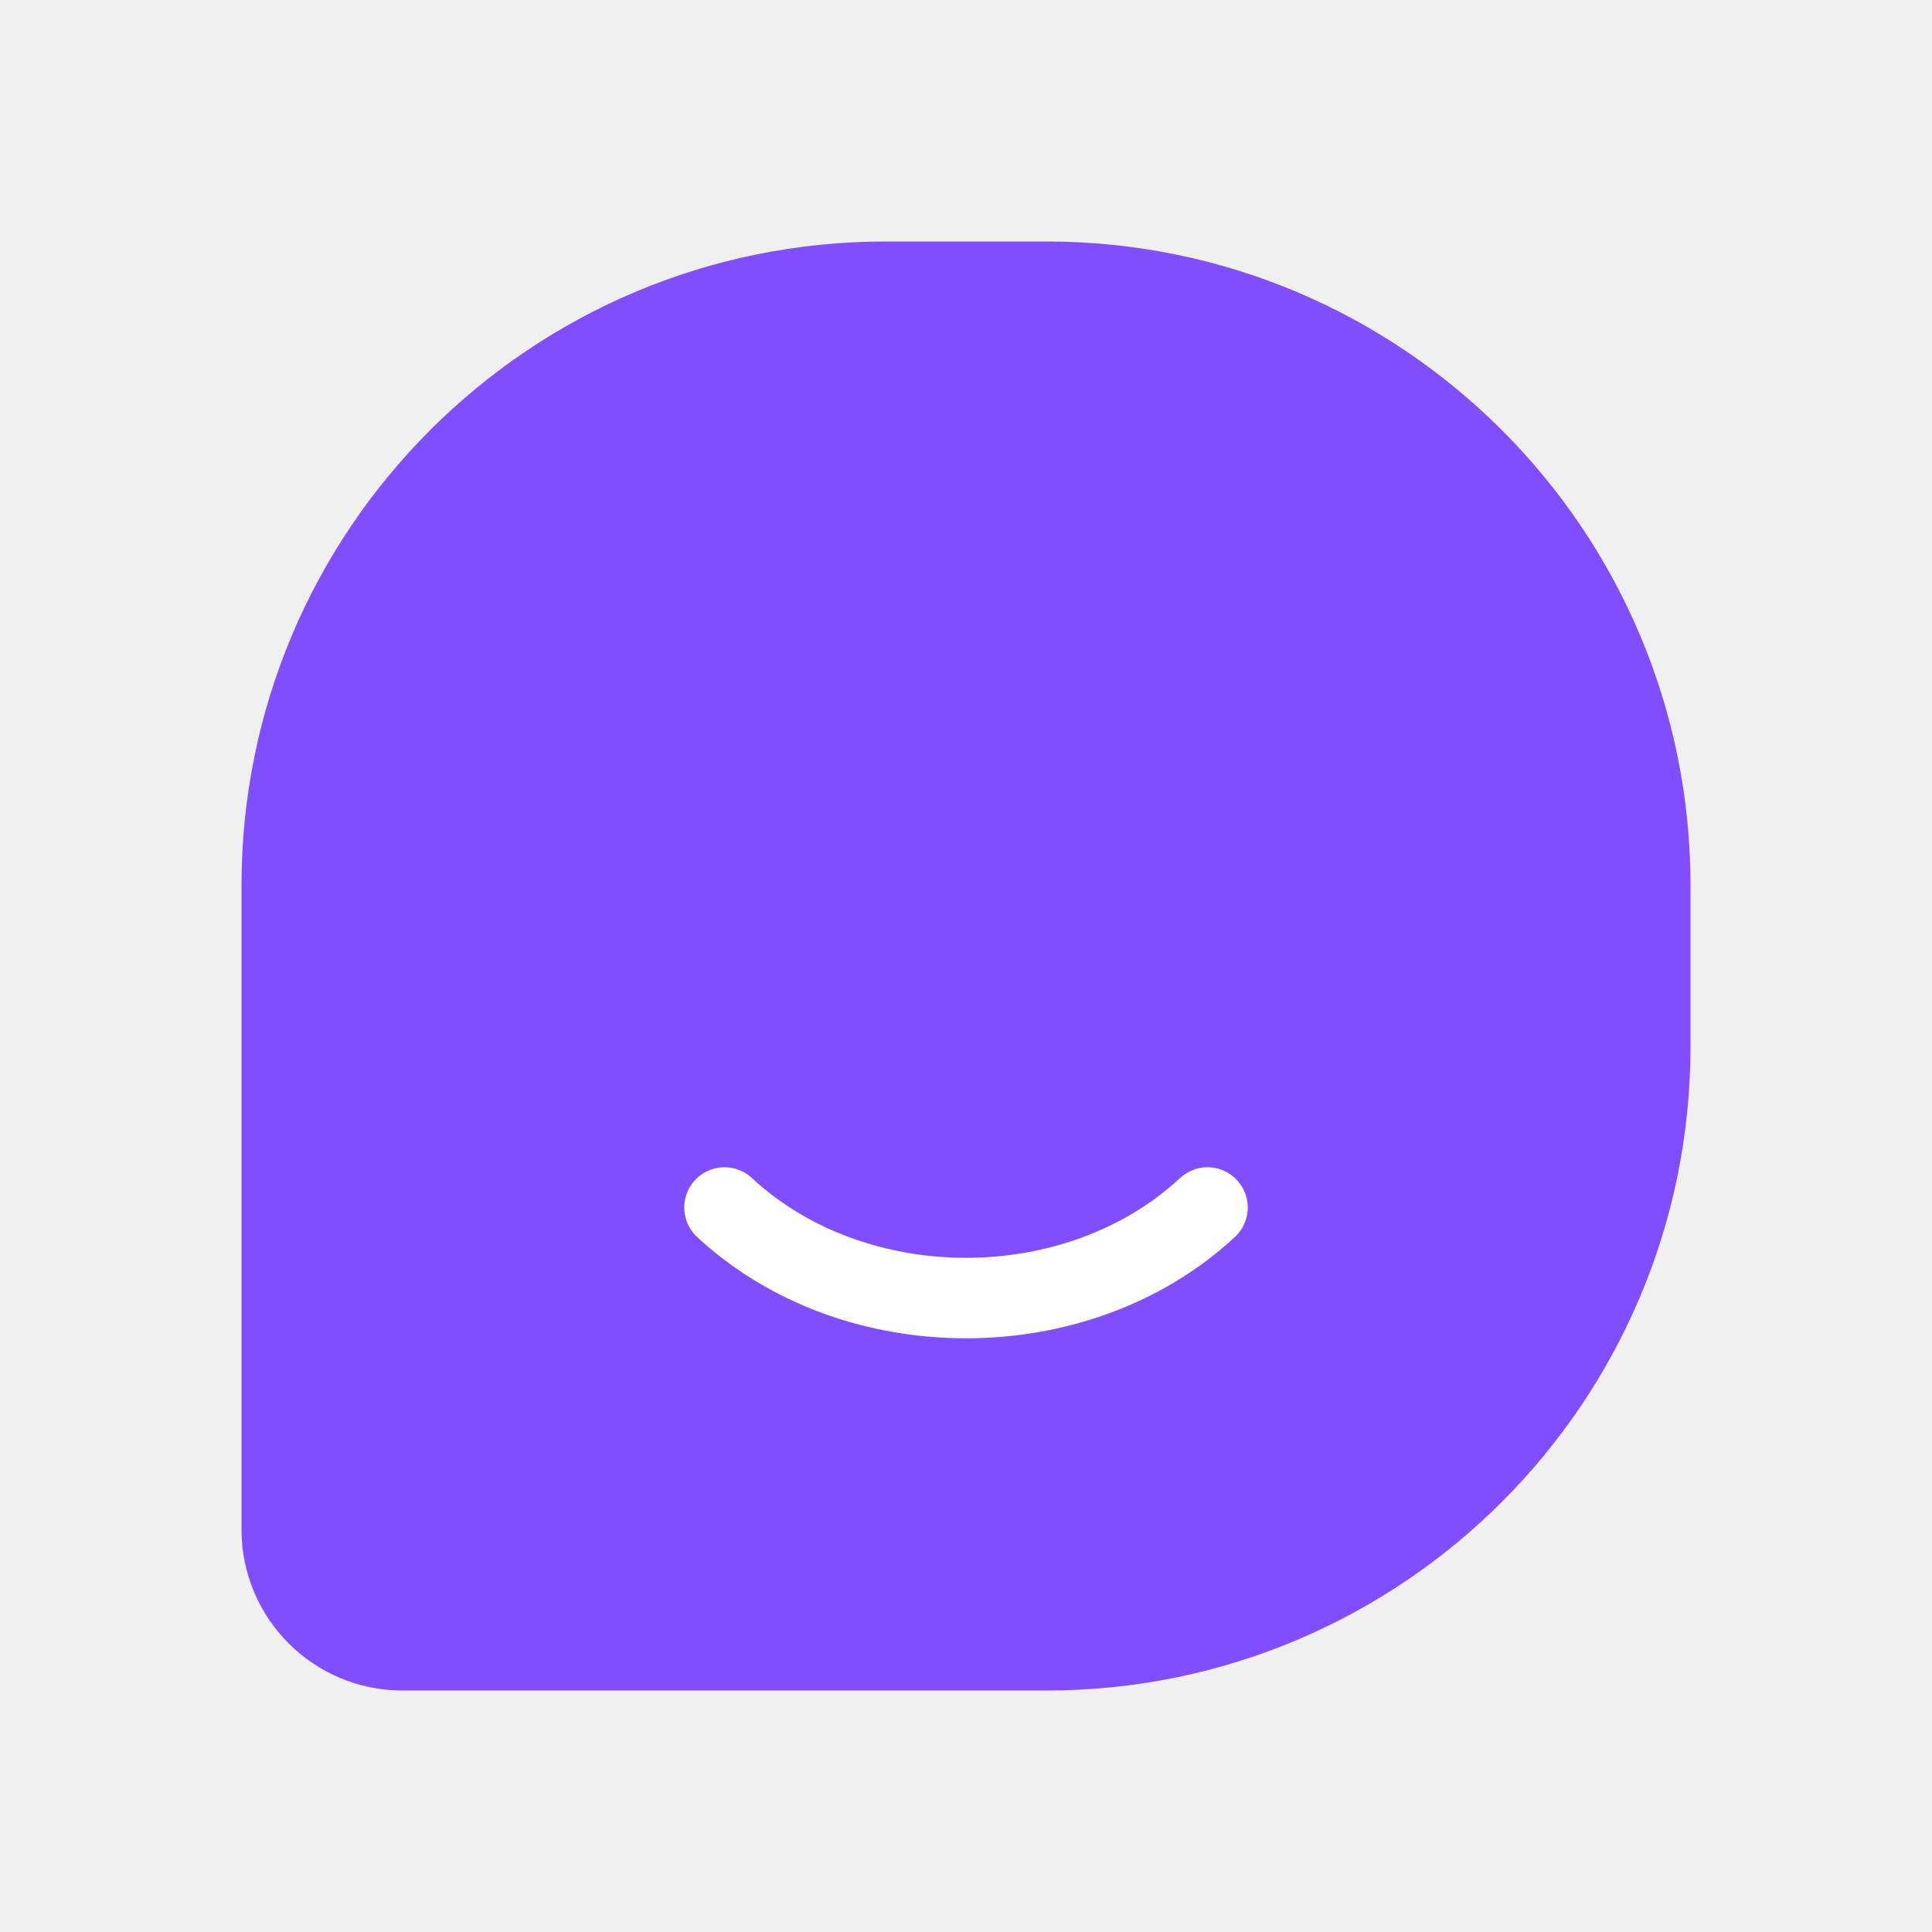
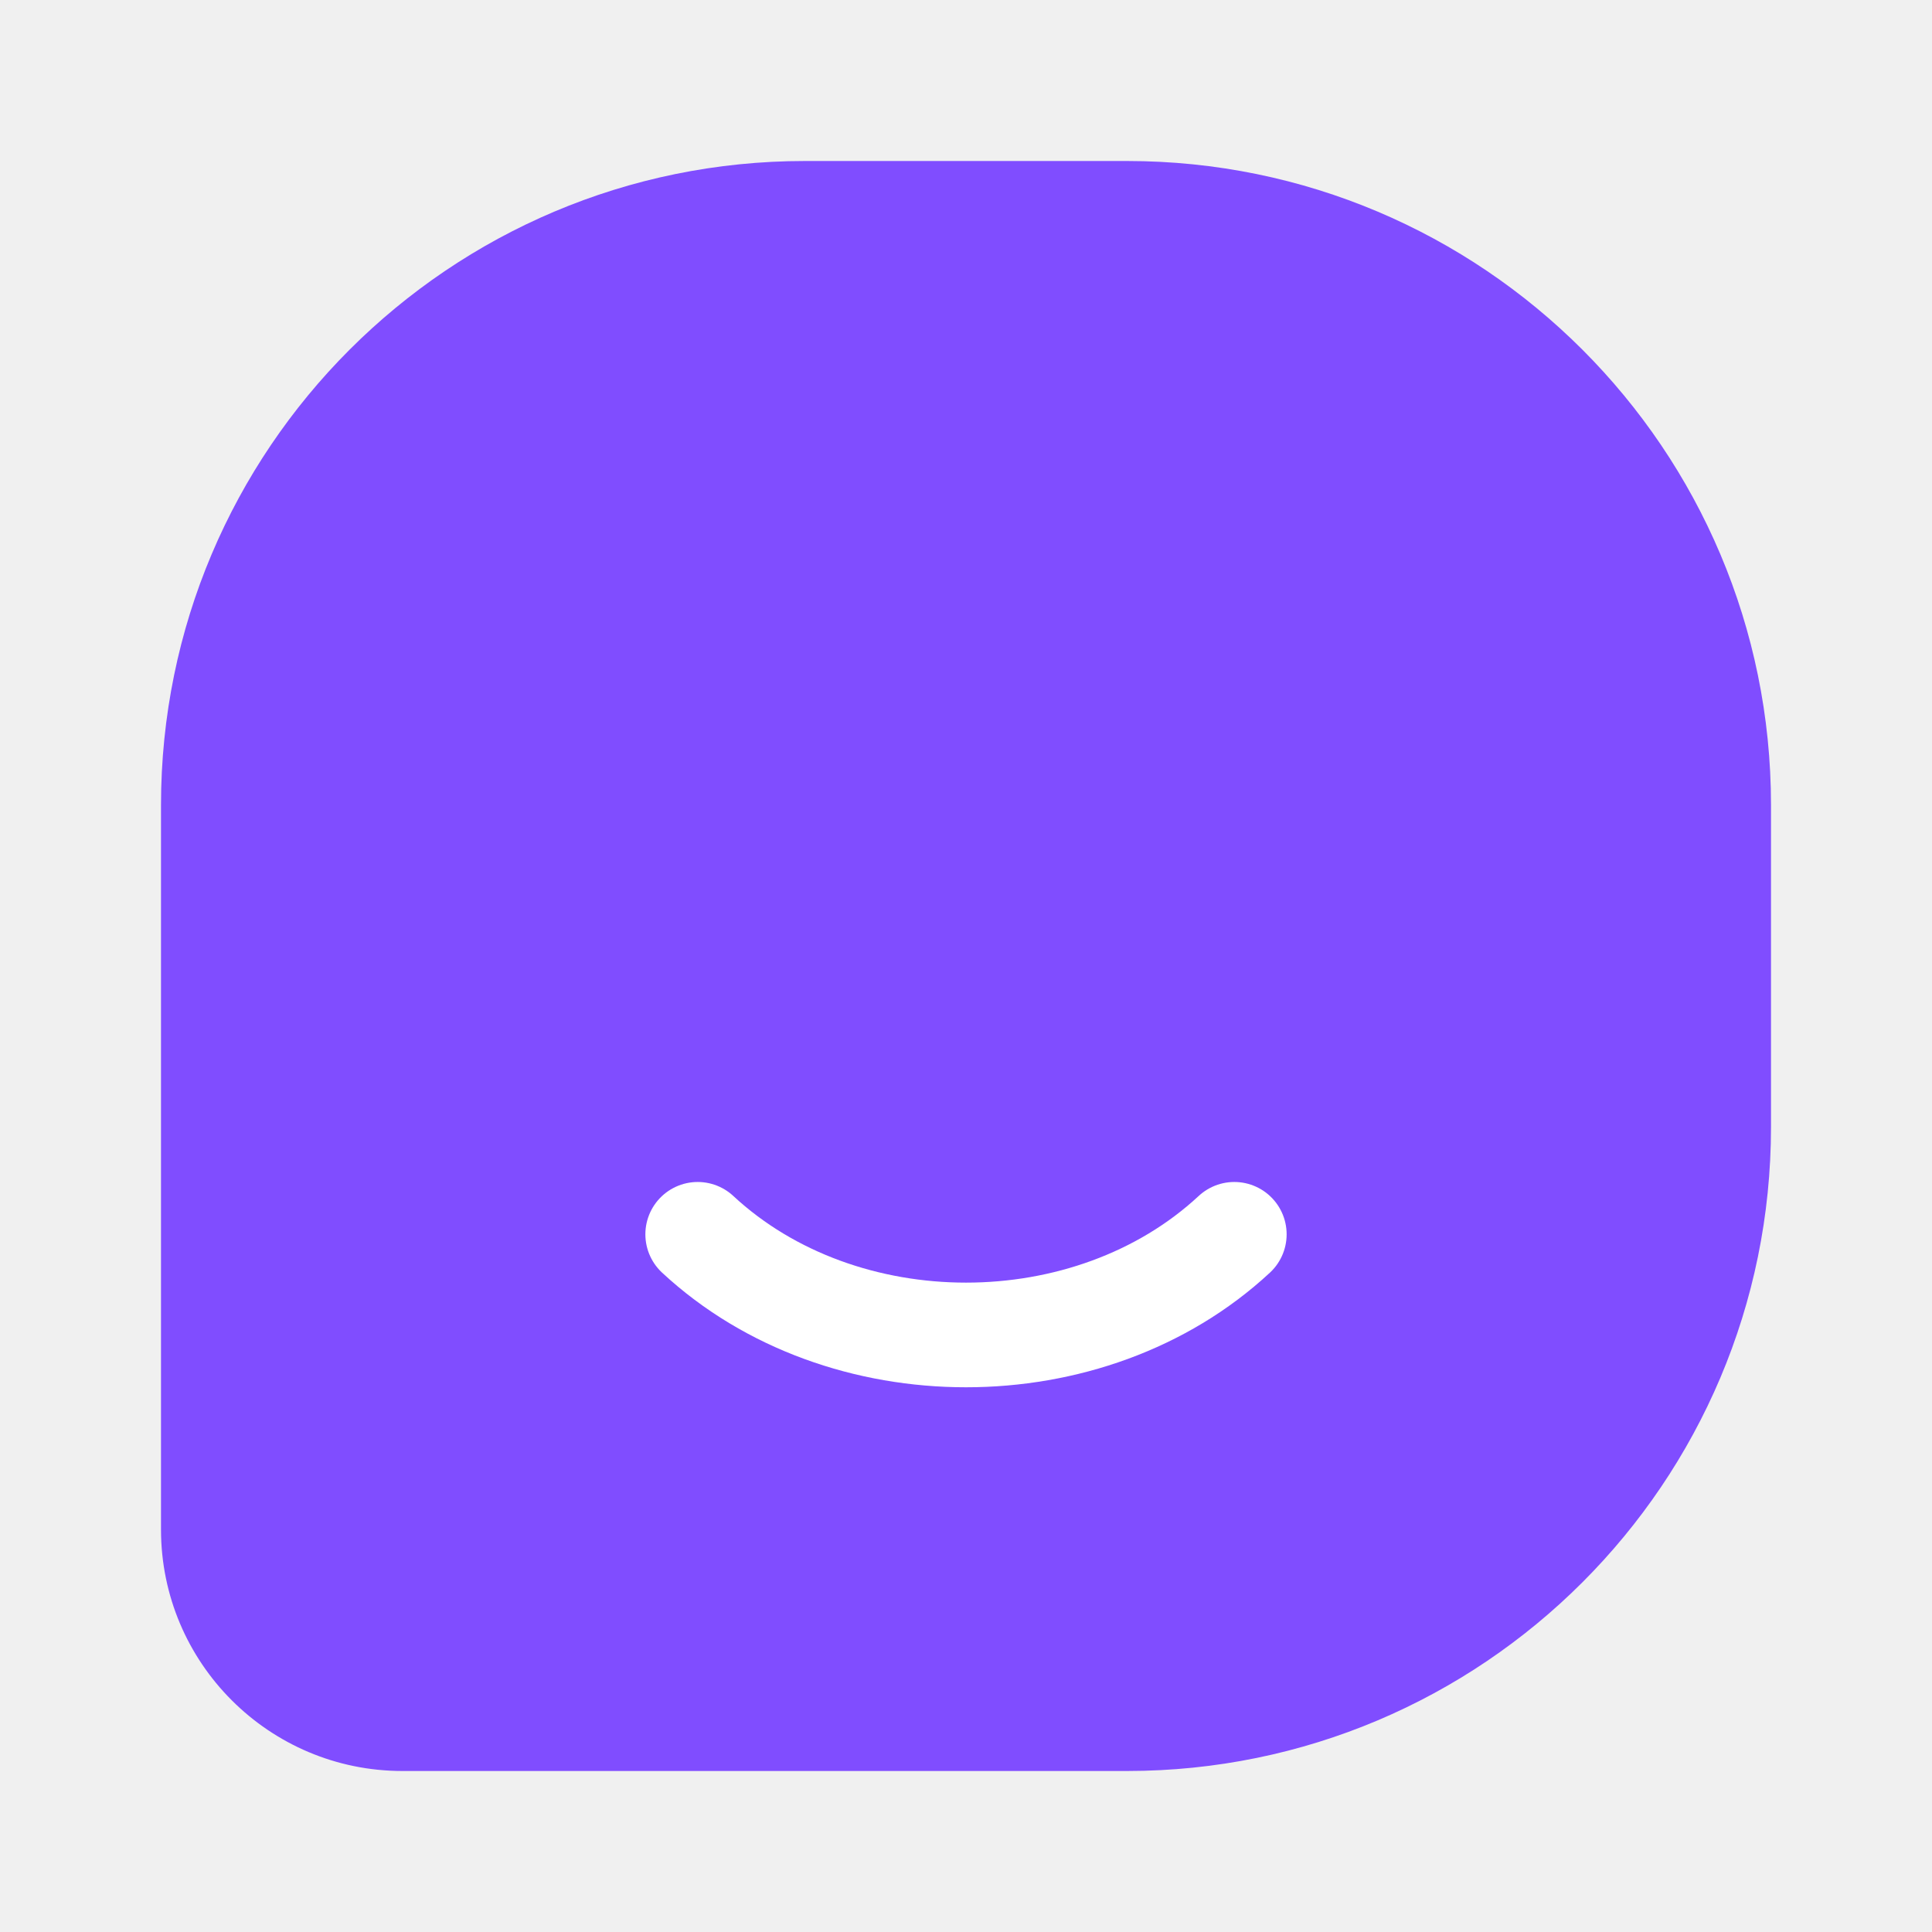
<svg xmlns="http://www.w3.org/2000/svg" width="24" height="24" viewBox="0 0 24 24" fill="none">
-   <path d="M3 11C3 6.582 6.582 3 11 3H13C17.418 3 21 6.582 21 11V13C21 17.418 17.418 21 13 21H5C3.895 21 3 20.105 3 19V11Z" fill="#804DFF" />
-   <path d="M9 15C10.615 16.5 13.385 16.5 15 15" stroke="white" stroke-linecap="round" />
+   <rect width="24" height="24" />
+   <path d="M2 10C2 5.582 5.582 2 10 2H14C18.418 2 22 5.582 22 10V14C22 18.418 18.418 22 14 22H5C3.343 22 2 20.657 2 19V10Z" fill="#804DFF" />
+   <path d="M8.667 15.333C10.462 17 13.539 17 15.333 15.333" stroke="white" stroke-width="1.3" stroke-linecap="round" />
</svg>
